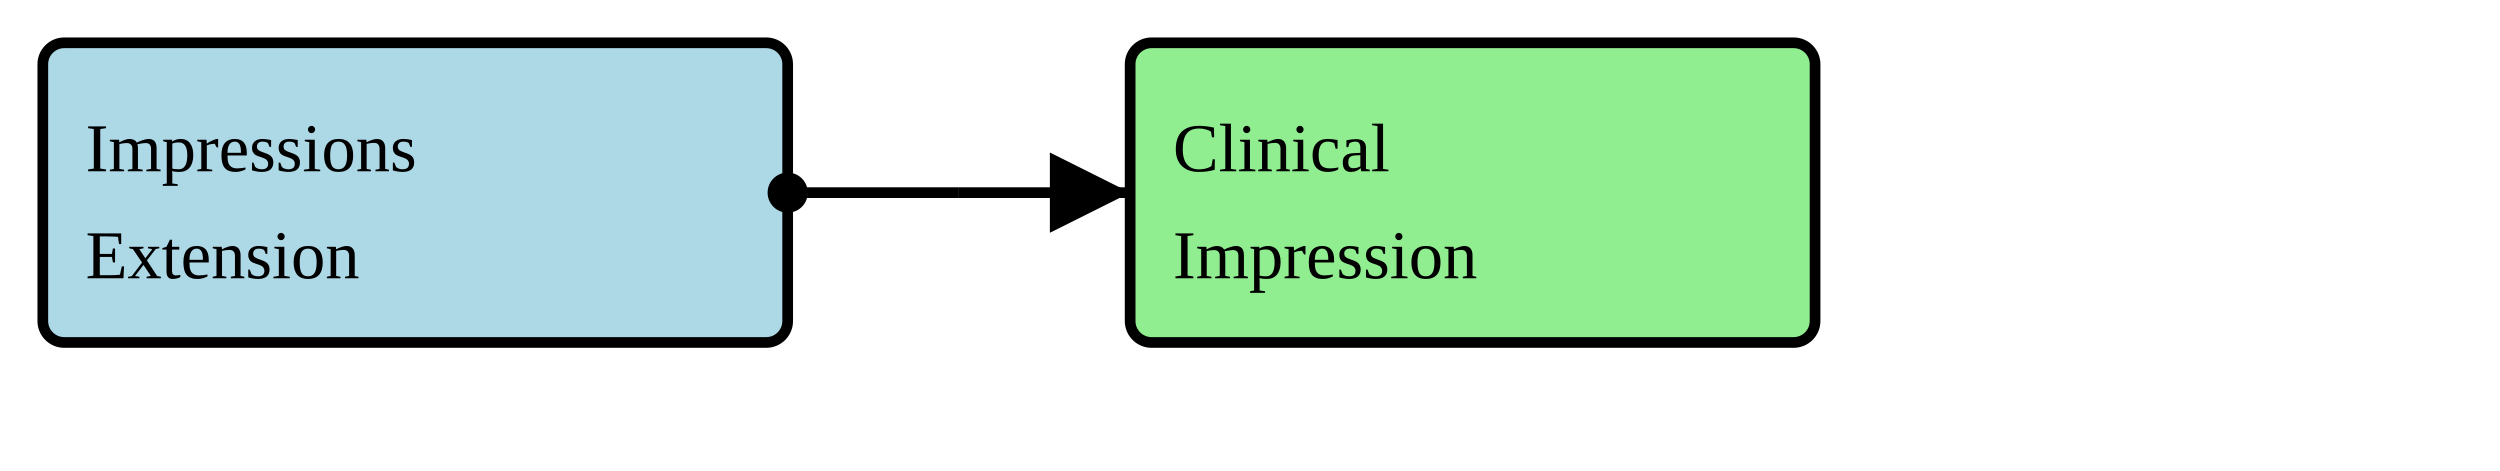
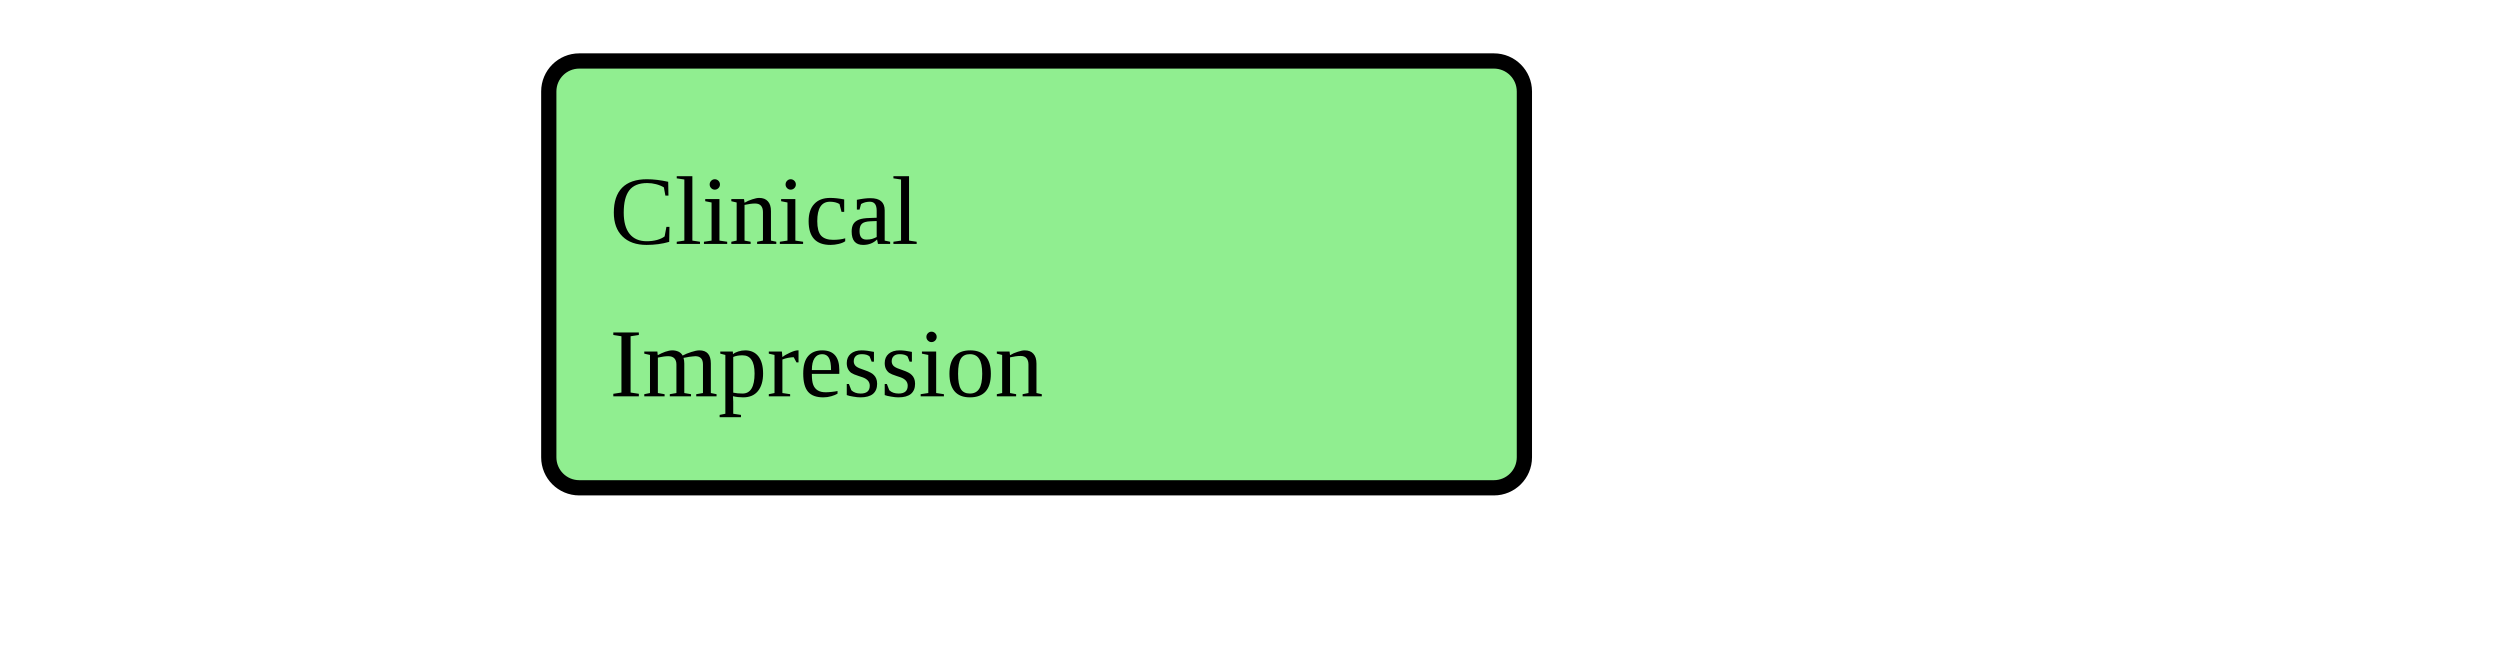
- <svg xmlns="http://www.w3.org/2000/svg" version="1.1" width="438" height="82.5">
+ <svg xmlns="http://www.w3.org/2000/svg" version="1.1" width="307.5" height="82.5">
  <defs>
    <marker id="arrowStart" markerWidth="3.75" markerHeight="3.75" markerUnits="px" refX="1.875" refY="1.875">
      <circle fill="Black" stroke-width="0" cx="1.875" cy="1.875" r="1.875" />
    </marker>
    <marker id="arrowEnd" markerWidth="7.5" markerHeight="7.5" markerUnits="px" refX="7.5" refY="3.75">
      <polygon fill="Black" stroke-width="0" points="0 0 7.5 3.75 0 7.5" />
    </marker>
  </defs>
+   <g />
  <g>
    <g>
-       <rect fill="LightBlue" stroke="Black" stroke-width="1.875" x="7.5" y="7.5" width="130.5" height="52.5" rx="3.75" ry="3.75" />
-       <a href="./StructureDefinition-BreastRadImpressionsExtension.html" target="_blank">
-         <text x="15" y="30">Impressions</text>
-       </a>
-       <a href="./StructureDefinition-BreastRadImpressionsExtension.html" target="_blank">
-         <text x="15" y="48.75">Extension</text>
-       </a>
-     </g>
-     <line stroke="Black" stroke-width="1.875" marker-end="url(#arrowEnd)" x1="168" y1="33.75" x2="198" y2="33.75" />
-     <line stroke="Black" stroke-width="1.875" marker-start="url(#arrowStart)" x1="138" y1="33.75" x2="168" y2="33.75" />
-     <line stroke="Black" stroke-width="1.875" x1="168" y1="33.75" x2="168" y2="33.75" />
-   </g>
-   <g>
-     <g>
-       <rect fill="LightGreen" stroke="Black" stroke-width="1.875" x="198" y="7.5" width="120" height="52.5" rx="3.75" ry="3.75" />
-       <text x="205.5" y="30">Clinical</text>
-       <text x="205.5" y="48.75">Impression</text>
+       <rect fill="LightGreen" stroke="Black" stroke-width="1.875" x="67.5" y="7.5" width="120" height="52.5" rx="3.75" ry="3.75" />
+       <text x="75" y="30">Clinical</text>
+       <text x="75" y="48.75">Impression</text>
    </g>
  </g>
  <g />
</svg>
